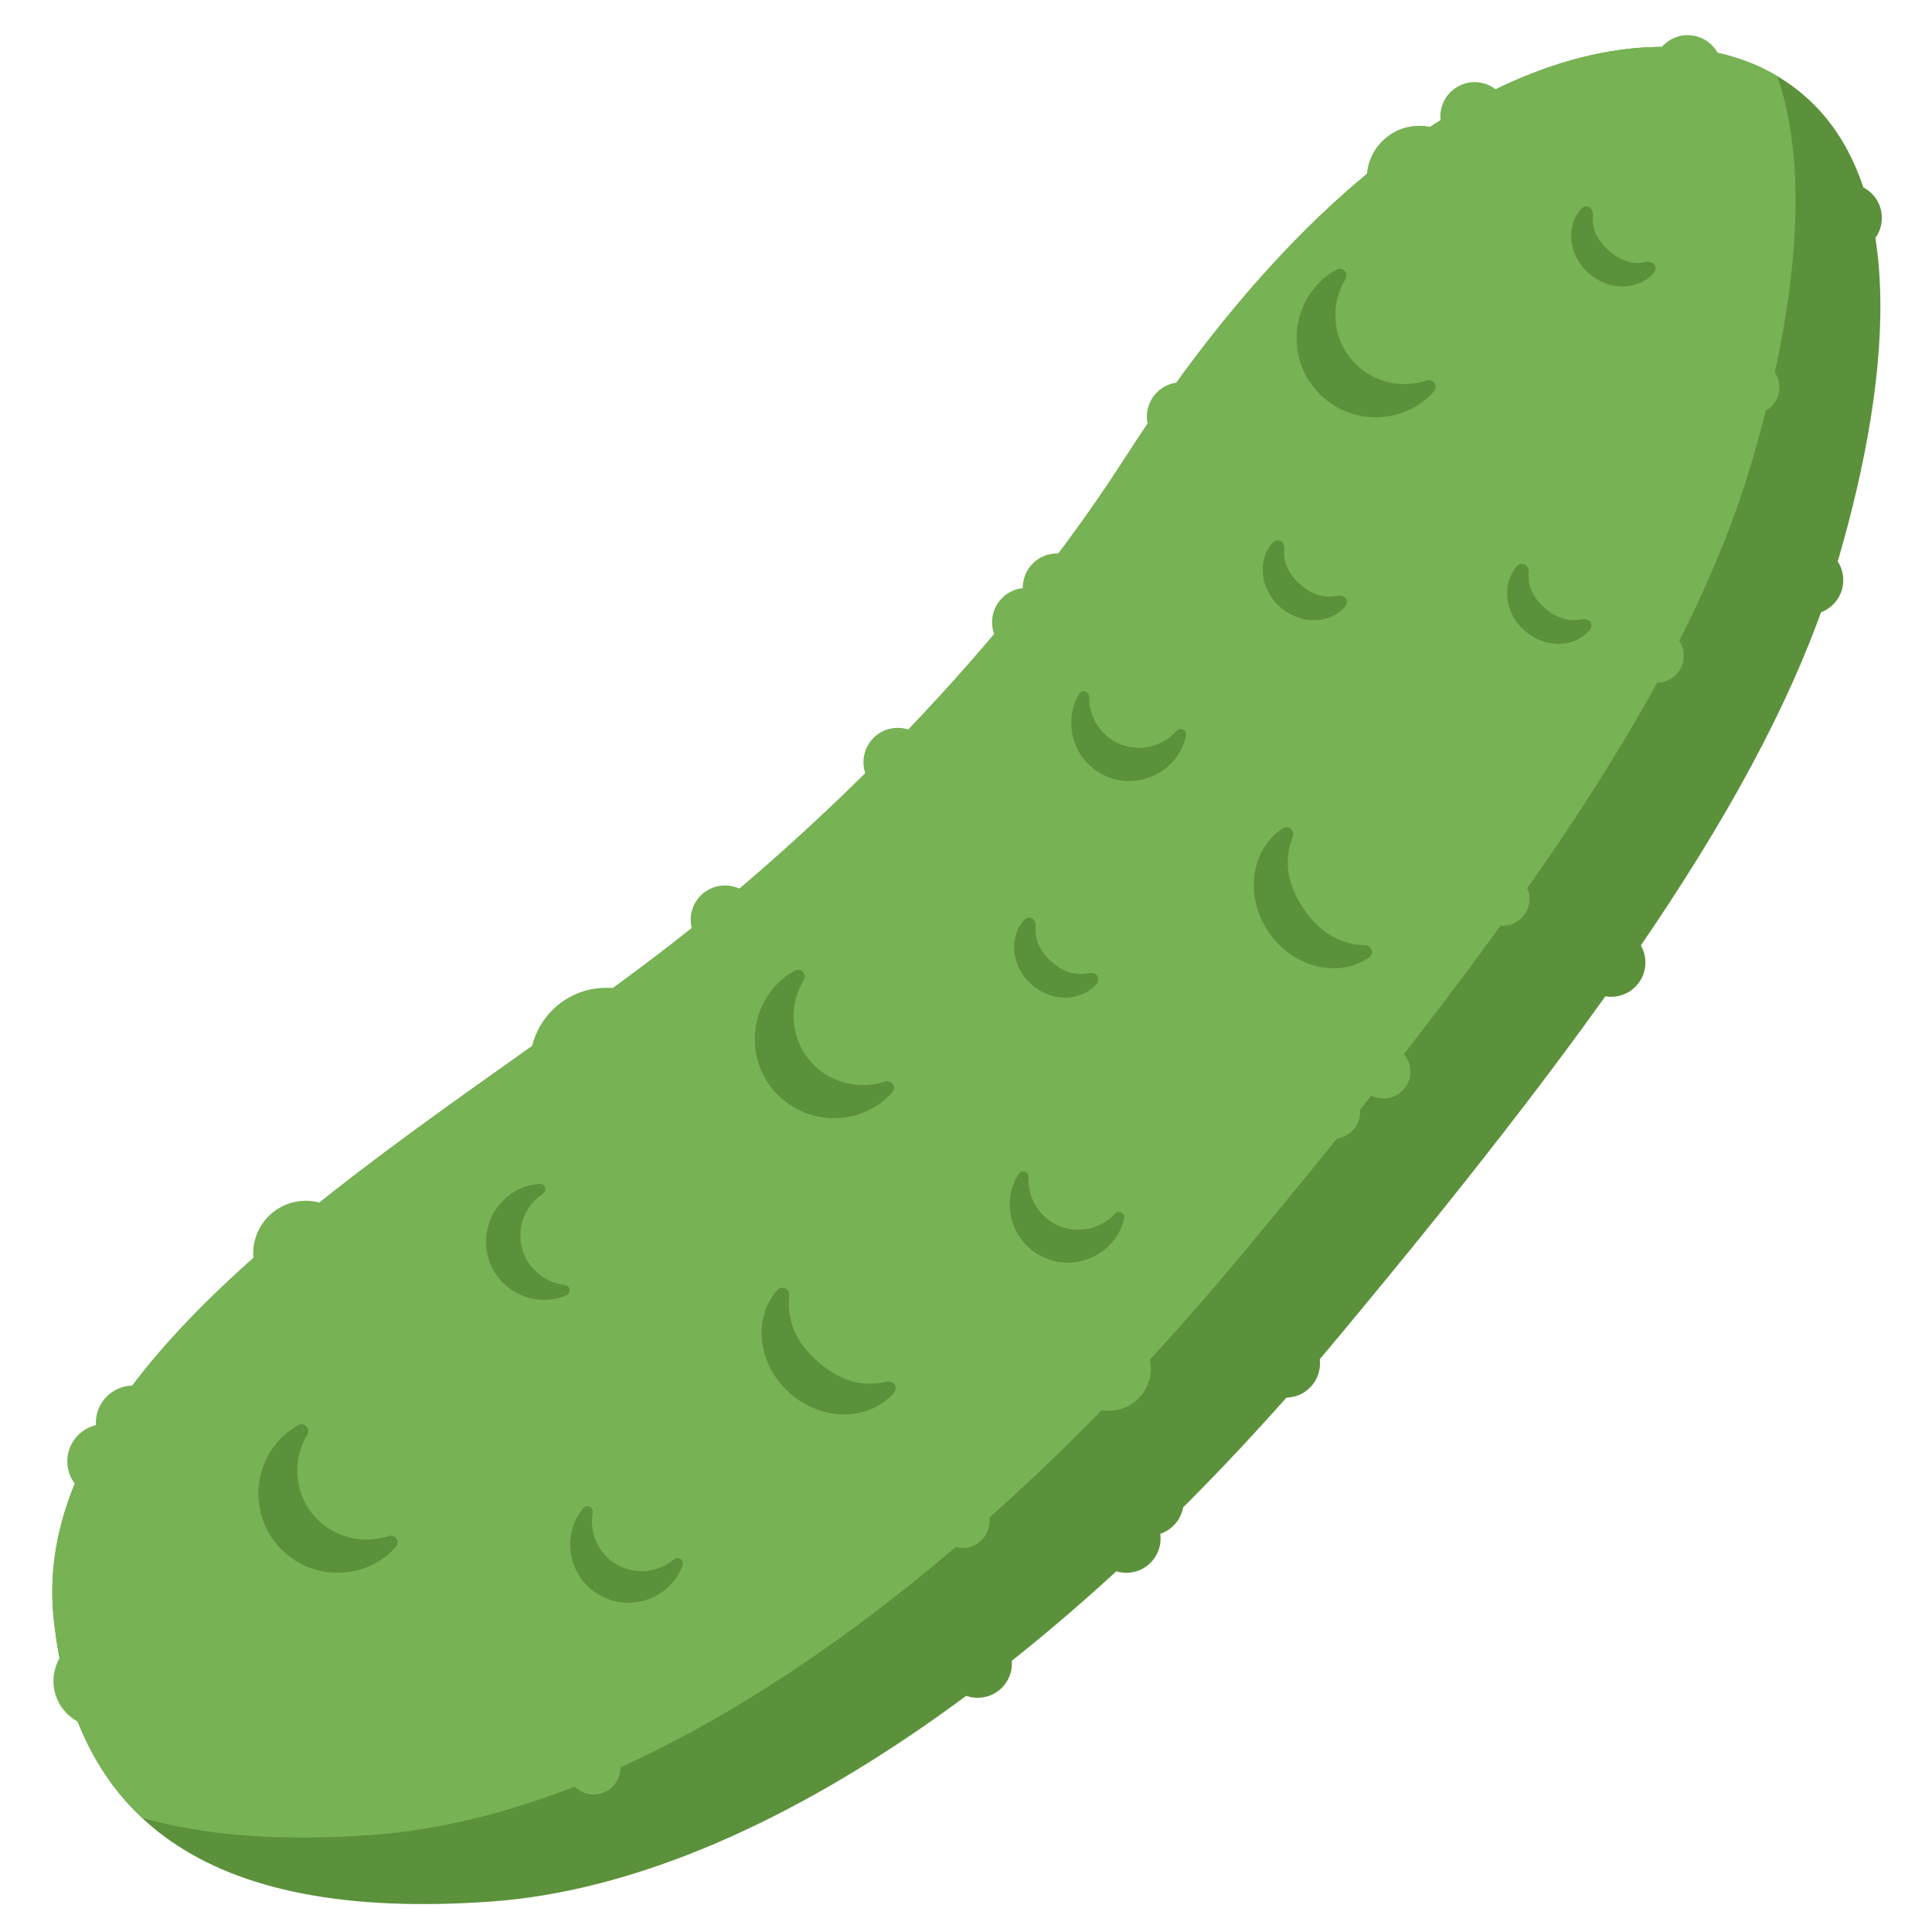
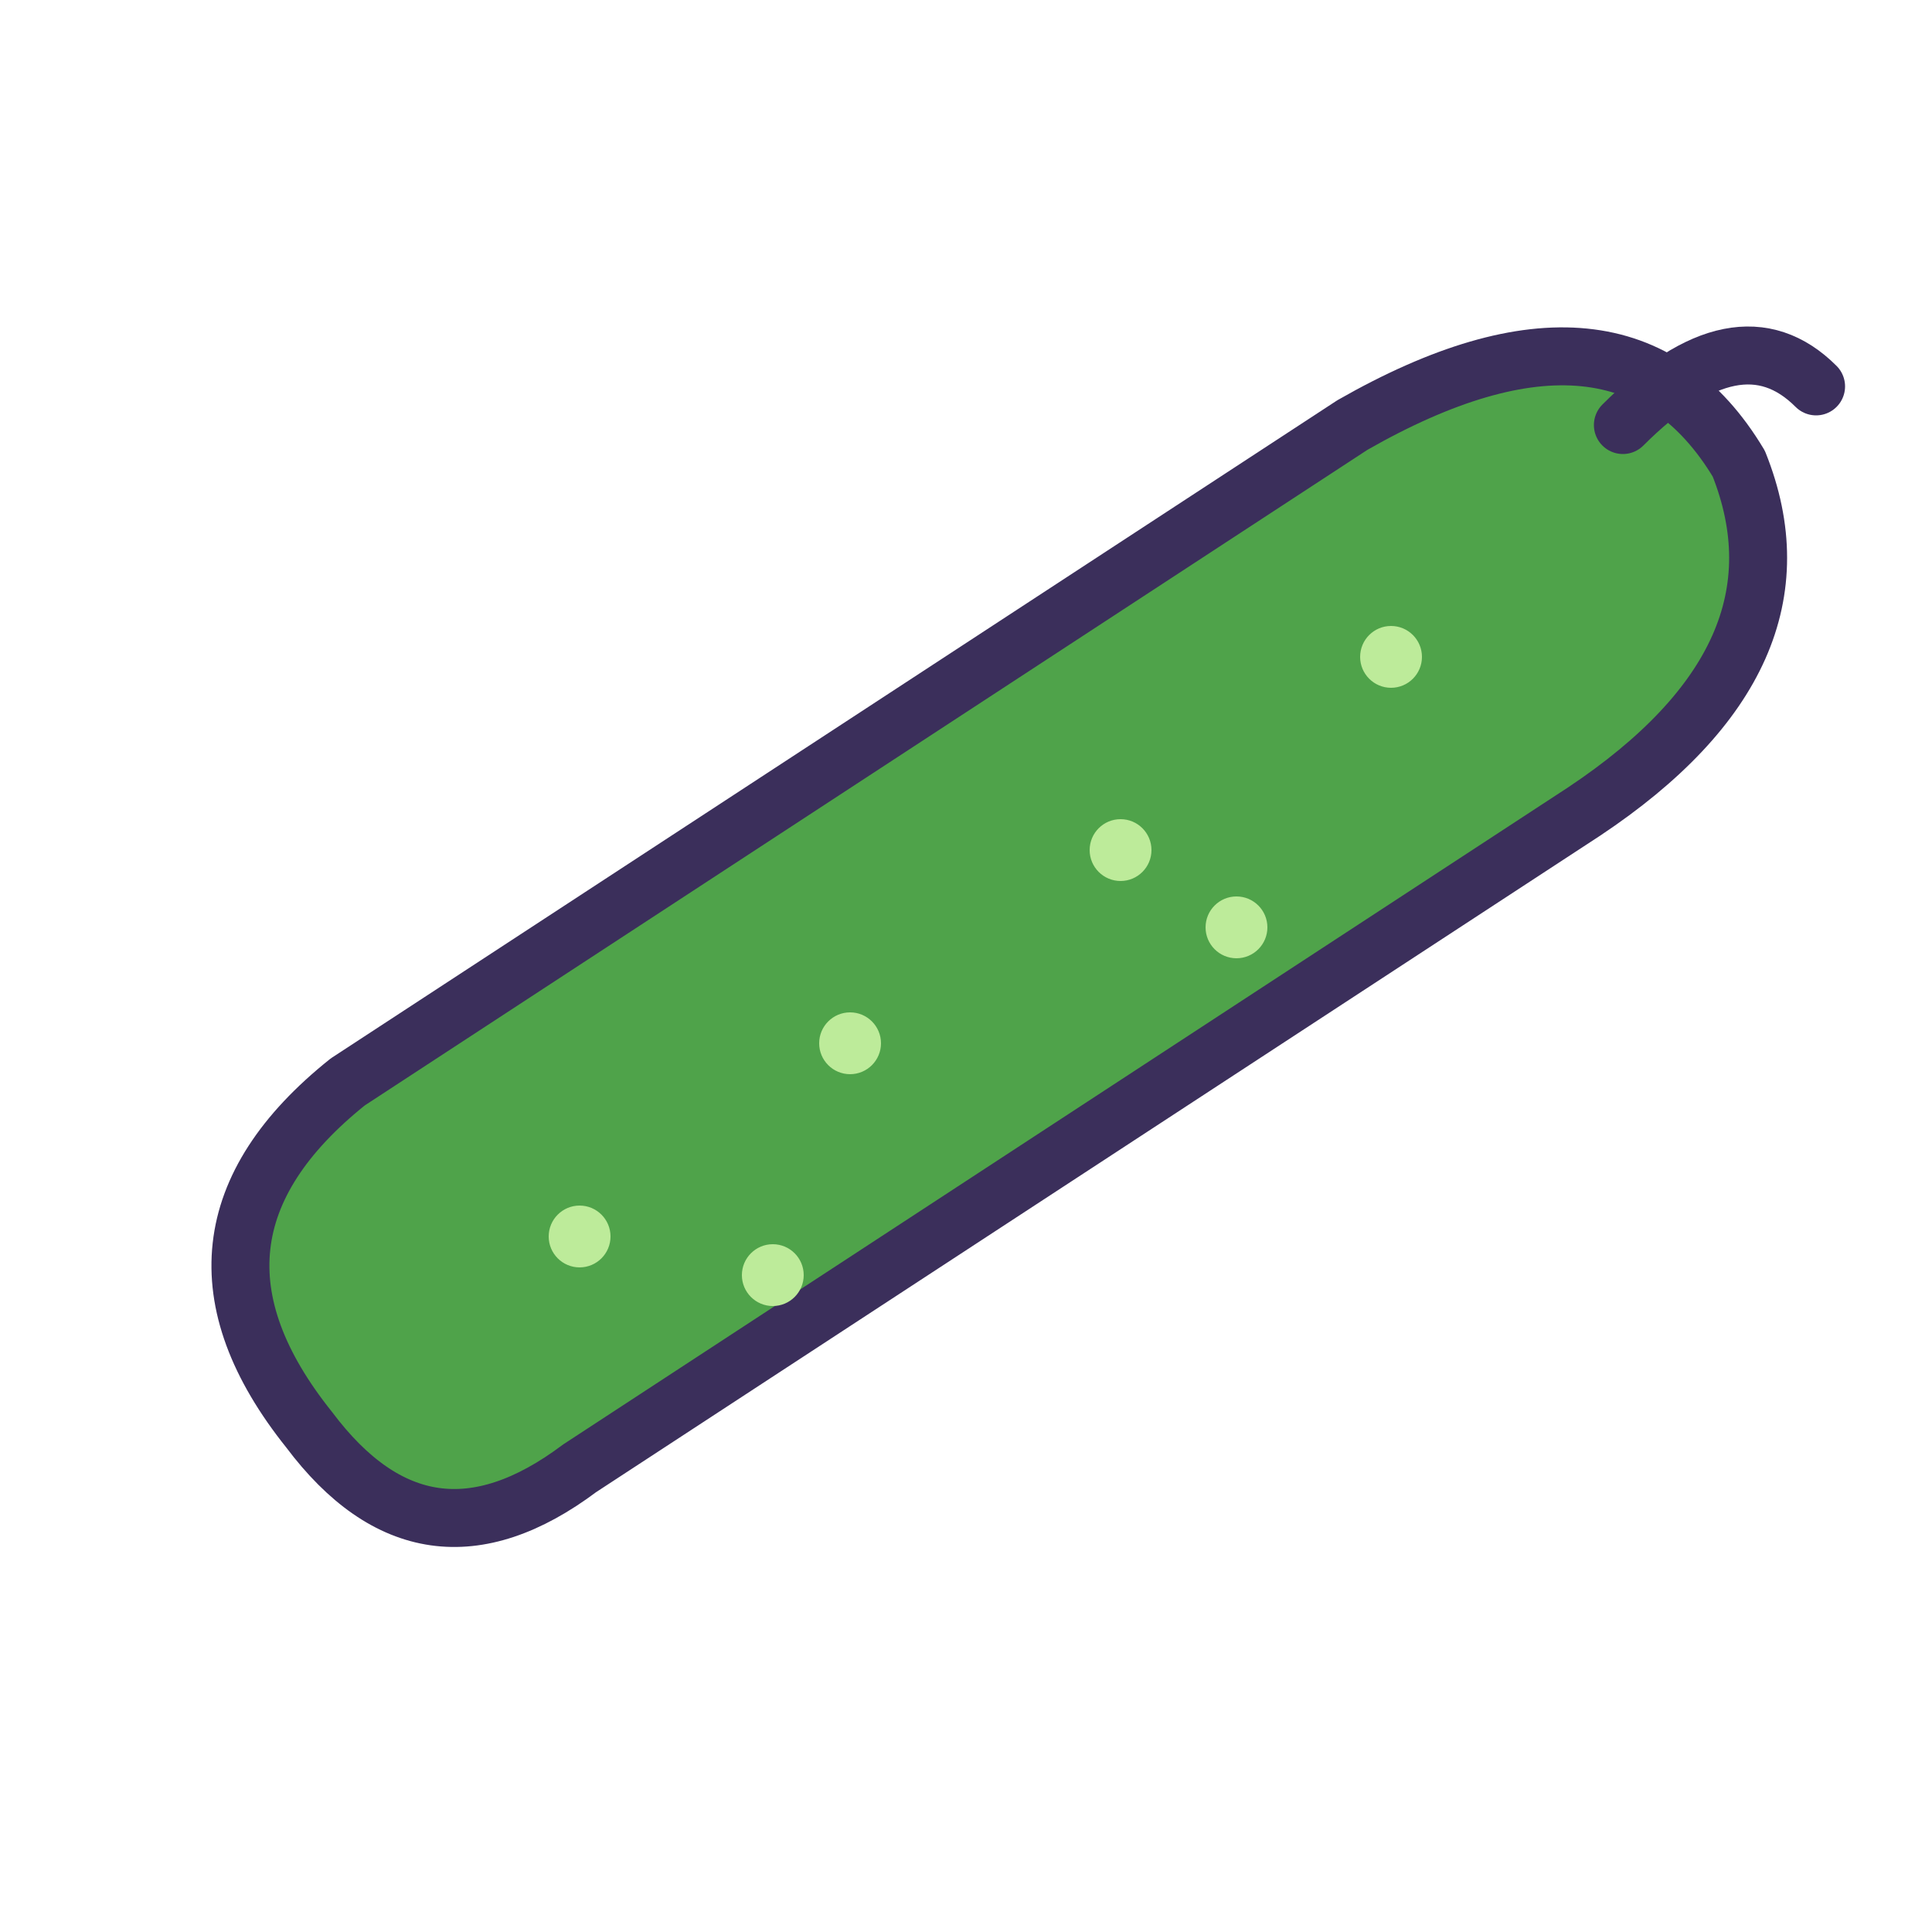
- <svg xmlns="http://www.w3.org/2000/svg" viewBox="0 0 36 36" preserveAspectRatio="xMidYMid meet">
-   <path fill="#5C913B" d="M20.958 8.542c-2.811 4.371-6.701 7.706-8.542 9.125C7.938 21.122.488 25.179 1 30.15c.375 3.642 2.714 5.669 8.143 5.283 5.184-.368 11.058-4.834 15.763-10.48 5.197-6.236 8.195-10.559 9.355-14.551.974-3.355 1.468-7.515-1.219-9.027C30.71.063 25.83.965 20.958 8.542z" />
-   <circle fill="#5C913B" cx="18.217" cy="30.997" r=".639" />
-   <circle fill="#5C913B" cx="21.417" cy="27.975" r=".639" />
-   <circle fill="#5C913B" cx="20.987" cy="28.668" r=".639" />
-   <circle fill="#5C913B" cx="23.958" cy="25.404" r=".639" />
-   <circle fill="#5C913B" cx="30.021" cy="17.935" r=".639" />
-   <circle fill="#5C913B" cx="33.708" cy="10.81" r=".639" />
-   <circle fill="#5C913B" cx="34.427" cy="4.06" r=".639" />
-   <path fill="#77B255" d="M6.924 34.192c5.312-.377 11.331-4.953 16.152-10.739 5.325-6.39 8.397-10.819 9.585-14.911.687-2.365 1.141-5.12.46-7.114-.028-.017-.051-.038-.08-.054C30.709.062 25.83.964 20.958 8.541c-2.811 4.372-6.701 7.706-8.542 9.125C7.938 21.122.488 25.179 1 30.15c.161 1.561.686 2.822 1.656 3.727 1.146.323 2.556.437 4.268.315z" />
-   <path d="M16.497 25.752c-.441.097-.862-.029-1.258-.378-.396-.348-.575-.752-.535-1.2.004-.042.012-.13-.073-.168-.05-.021-.112-.007-.147.034-.469.533-.363 1.395.235 1.922.298.263.663.393 1.012.393.354 0 .69-.134.927-.402.036-.041.043-.104.016-.149-.049-.079-.135-.061-.177-.052zm8.904-8.142c-.449-.019-.826-.251-1.119-.69-.293-.44-.361-.877-.205-1.298.015-.04.046-.122-.028-.181-.043-.032-.104-.034-.15-.004-.289.192-.475.499-.524.865-.048.359.043.733.255 1.053.294.441.764.687 1.219.687.23 0 .458-.062.657-.195.044-.03.067-.089.053-.141-.028-.09-.116-.094-.158-.096zm-5.552.98h.002c.23 0 .438-.091.581-.253.036-.041.044-.102.017-.149-.027-.047-.104-.066-.159-.056-.237.054-.474-.017-.693-.21-.221-.193-.32-.417-.297-.662.005-.054-.024-.129-.074-.15-.051-.021-.109-.008-.146.034-.294.334-.23.874.143 1.202.177.156.4.243.626.244zm8.934-7.262c-.221-.193-.32-.417-.297-.662.005-.054-.024-.129-.074-.15-.051-.022-.11-.007-.146.034-.294.334-.23.874.143 1.202.179.157.401.244.627.245h.002c.23 0 .438-.091.581-.253.036-.041.044-.102.017-.149-.027-.046-.104-.067-.159-.056-.238.053-.474-.017-.694-.211zm-4.302.229h.002c.23 0 .438-.09.582-.254.036-.041.042-.102.015-.148-.028-.048-.108-.066-.158-.055-.245.054-.475-.018-.693-.21-.221-.194-.32-.417-.297-.662.005-.054-.024-.129-.074-.15-.05-.022-.11-.008-.146.033-.294.334-.23.874.143 1.202.178.157.401.244.626.244zm6.191-6.676c-.246.055-.475-.018-.693-.21-.221-.194-.32-.417-.297-.662.005-.054-.024-.129-.074-.15-.051-.022-.11-.008-.146.033-.294.334-.23.874.143 1.202.179.157.401.244.627.244h.002c.23 0 .438-.09.582-.254.036-.041.042-.102.015-.148-.028-.048-.108-.066-.159-.055zM5.82 28.208c-.337-.42-.375-1.015-.093-1.479.029-.049.021-.111-.018-.152-.04-.041-.103-.05-.152-.021-.065.038-.13.076-.189.124-.308.247-.501.598-.544.99s.069.777.315 1.084c.291.363.72.552 1.152.552.324 0 .65-.105.922-.323.058-.047.106-.099.162-.159.039-.042.044-.104.013-.152-.031-.049-.094-.068-.145-.051-.514.172-1.085.007-1.423-.413zm9.722-7.372c.324 0 .65-.105.922-.323.058-.047.106-.099.162-.159.039-.042.044-.104.013-.152-.031-.049-.094-.068-.145-.051-.514.174-1.086.009-1.424-.411-.337-.42-.375-1.015-.093-1.479.029-.049.021-.111-.018-.152-.04-.041-.104-.049-.152-.021-.065.038-.13.076-.189.124-.308.247-.501.598-.544.99s.069.777.315 1.084c.292.361.72.55 1.153.55zm9.622-14.159c-.337-.42-.375-1.015-.093-1.479.029-.049.021-.111-.018-.152-.04-.041-.104-.05-.152-.021-.065.038-.13.076-.189.124-.308.247-.501.598-.544.99s.069.777.315 1.084c.291.363.72.552 1.152.552.324 0 .65-.105.922-.323.058-.047.106-.099.162-.159.039-.042.044-.104.013-.152-.031-.049-.094-.068-.145-.051-.514.172-1.085.007-1.423-.413zM12.559 29.056c-.3.252-.727.292-1.064.098-.337-.193-.519-.583-.451-.97.008-.045-.016-.09-.058-.108-.04-.019-.091-.007-.119.029-.034.043-.068.087-.097.135-.145.251-.183.543-.107.823.075.28.256.513.507.657.166.096.352.145.538.145.095 0 .19-.013.284-.038.279-.075.513-.255.657-.507.028-.049.049-.101.068-.152.016-.042.001-.09-.036-.116-.038-.028-.087-.026-.122.004zm-2.836-5.818c-.092-.378.065-.777.393-.995.038-.025.054-.073.039-.116-.016-.043-.059-.071-.104-.066-.054.004-.108.01-.165.023-.281.068-.52.242-.67.489-.151.247-.196.538-.129.819.068.281.241.519.488.67.173.105.366.159.563.159.085 0 .171-.01.255-.03.055-.013.104-.032.159-.055.042-.018.067-.061.061-.106-.006-.045-.042-.081-.087-.086-.39-.045-.713-.328-.803-.706zm12.202-9.621c-.26.294-.677.396-1.038.256-.362-.142-.6-.5-.592-.892.001-.045-.028-.086-.072-.098-.045-.014-.092.006-.113.045-.028.048-.056.097-.075.149-.218.557.059 1.187.615 1.403.129.05.261.074.392.074.434 0 .845-.263 1.013-.691.02-.053.032-.106.044-.16.01-.044-.012-.09-.053-.111-.039-.019-.091-.009-.121.025zm-1.15 8.999c-.267.286-.688.377-1.045.226-.358-.152-.585-.517-.565-.908.003-.046-.027-.086-.07-.1-.044-.014-.092.005-.115.044-.029.046-.057.092-.079.144-.233.55.024 1.188.574 1.42.138.059.281.086.422.086.422 0 .824-.248.999-.66.021-.047.033-.096.05-.159.012-.045-.009-.091-.049-.113-.039-.021-.09-.013-.122.02z" fill="#5C913B" />
-   <circle fill="#77B255" cx="24.844" cy="20.719" r=".5" />
-   <circle fill="#77B255" cx="30.875" cy="12.219" r=".5" />
-   <circle fill="#77B255" cx="32.656" cy="7.219" r=".5" />
-   <circle fill="#77B255" cx="28" cy="16.75" r=".5" />
-   <circle fill="#77B255" cx="17.938" cy="28.344" r=".5" />
-   <circle fill="#77B255" cx="20.656" cy="25.5" r=".789" />
-   <circle fill="#77B255" cx="11.062" cy="32.938" r=".5" />
-   <circle fill="#77B255" cx="25.781" cy="19.969" r=".5" />
-   <circle fill="#77B255" cx="11.297" cy="19.828" r="1.422" />
-   <circle fill="#77B255" cx="5.698" cy="23.355" r=".98" />
-   <circle fill="#77B255" cx="26.448" cy="3.324" r=".98" />
-   <circle fill="#77B255" cx="1.948" cy="27.23" r=".694" />
-   <circle fill="#77B255" cx="2.48" cy="26.512" r=".694" />
-   <circle fill="#77B255" cx="1.855" cy="31.324" r=".859" />
-   <circle fill="#77B255" cx="13.509" cy="17.138" r=".639" />
-   <circle fill="#77B255" cx="27.478" cy="2.169" r=".639" />
-   <circle fill="#77B255" cx="31.447" cy="1.294" r=".639" />
-   <circle fill="#77B255" cx="16.728" cy="14.201" r=".639" />
-   <circle fill="#77B255" cx="19.697" cy="10.951" r=".639" />
-   <circle fill="#77B255" cx="19.125" cy="11.594" r=".639" />
-   <circle fill="#77B255" cx="22.009" cy="7.763" r=".639" />
+ <svg xmlns="http://www.w3.org/2000/svg" viewBox="0 0 100 100" data-bare="1">
+   <path d="M16 74 Q8 64 18 56 L70 22 Q84 14 90 24 Q94 34 82 42 L30 76 Q22 82 16 74Z" fill="#4FA34A" stroke="#3B2F5B" stroke-width="3" stroke-linejoin="round" stroke-linecap="round" />
+   <circle cx="30" cy="64" r="1.6" fill="#BDEB9A" />
+   <circle cx="44" cy="54" r="1.6" fill="#BDEB9A" />
+   <circle cx="58" cy="44" r="1.6" fill="#BDEB9A" />
+   <circle cx="72" cy="34" r="1.6" fill="#BDEB9A" />
+   <circle cx="40" cy="66" r="1.6" fill="#BDEB9A" />
+   <circle cx="64" cy="48" r="1.6" fill="#BDEB9A" />
+   <path d="M84 22 Q90 16 94 20" fill="none" stroke="#3B2F5B" stroke-width="3" stroke-linejoin="round" stroke-linecap="round" />
</svg>
